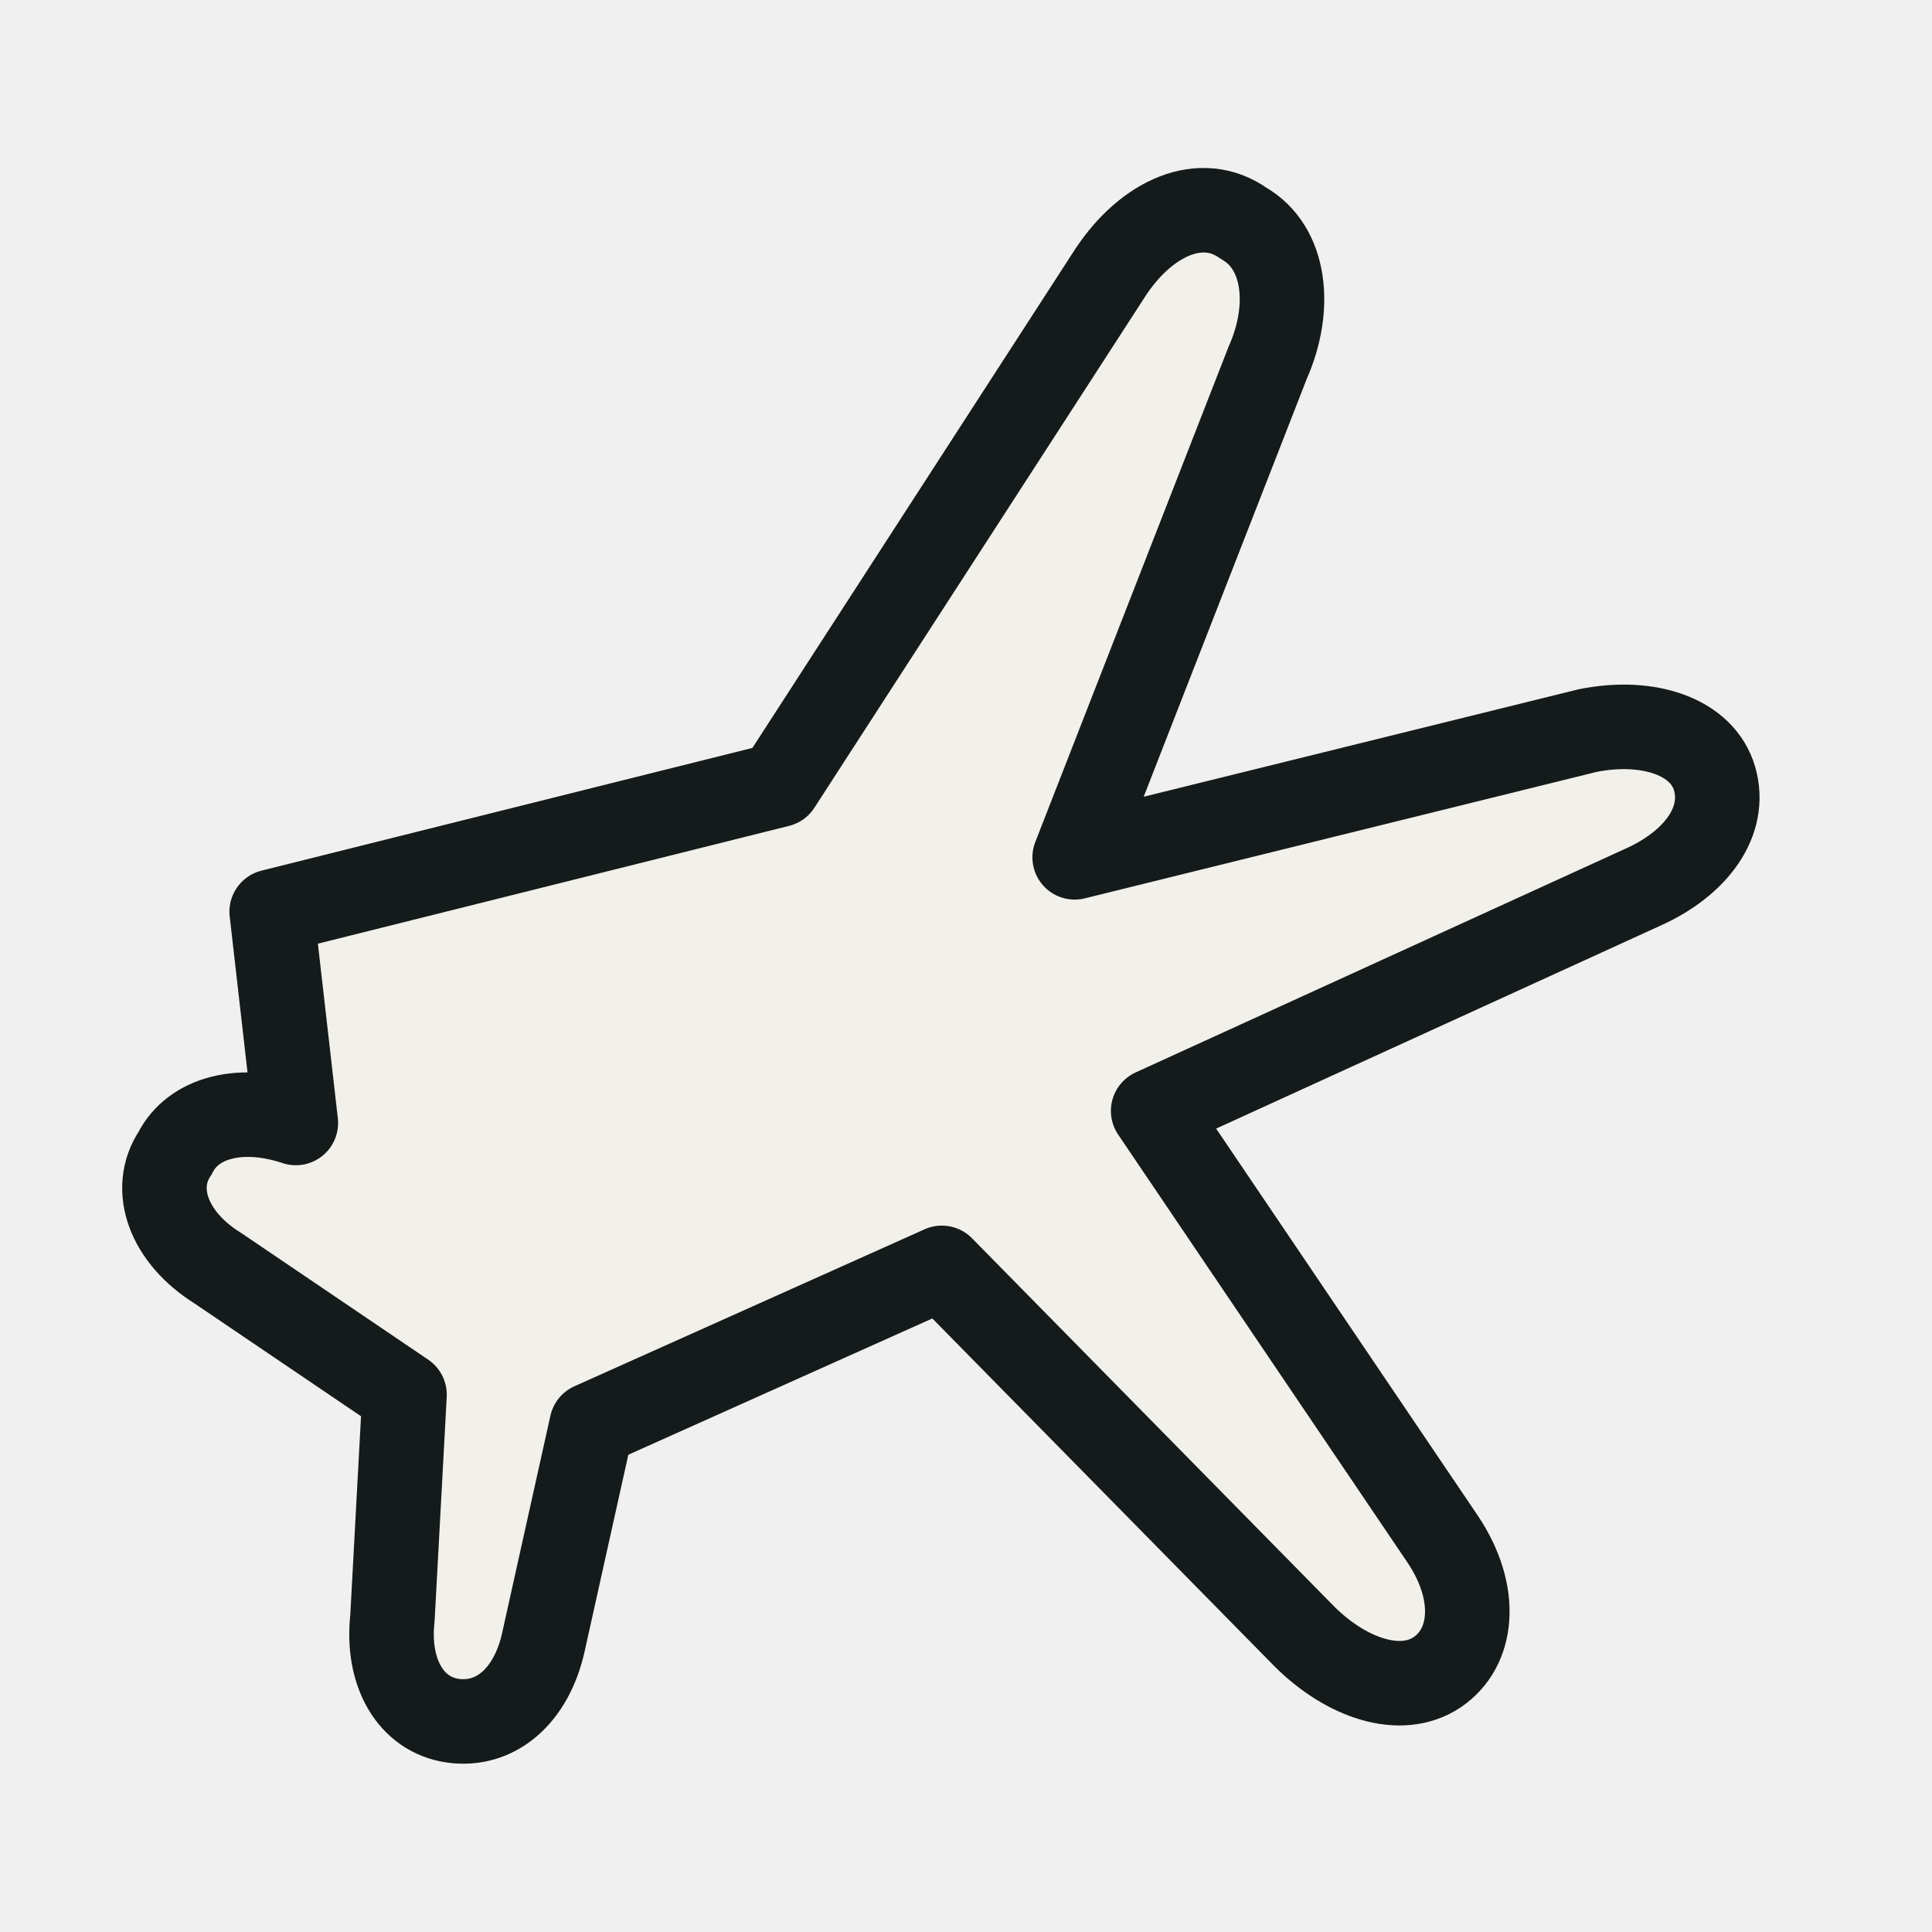
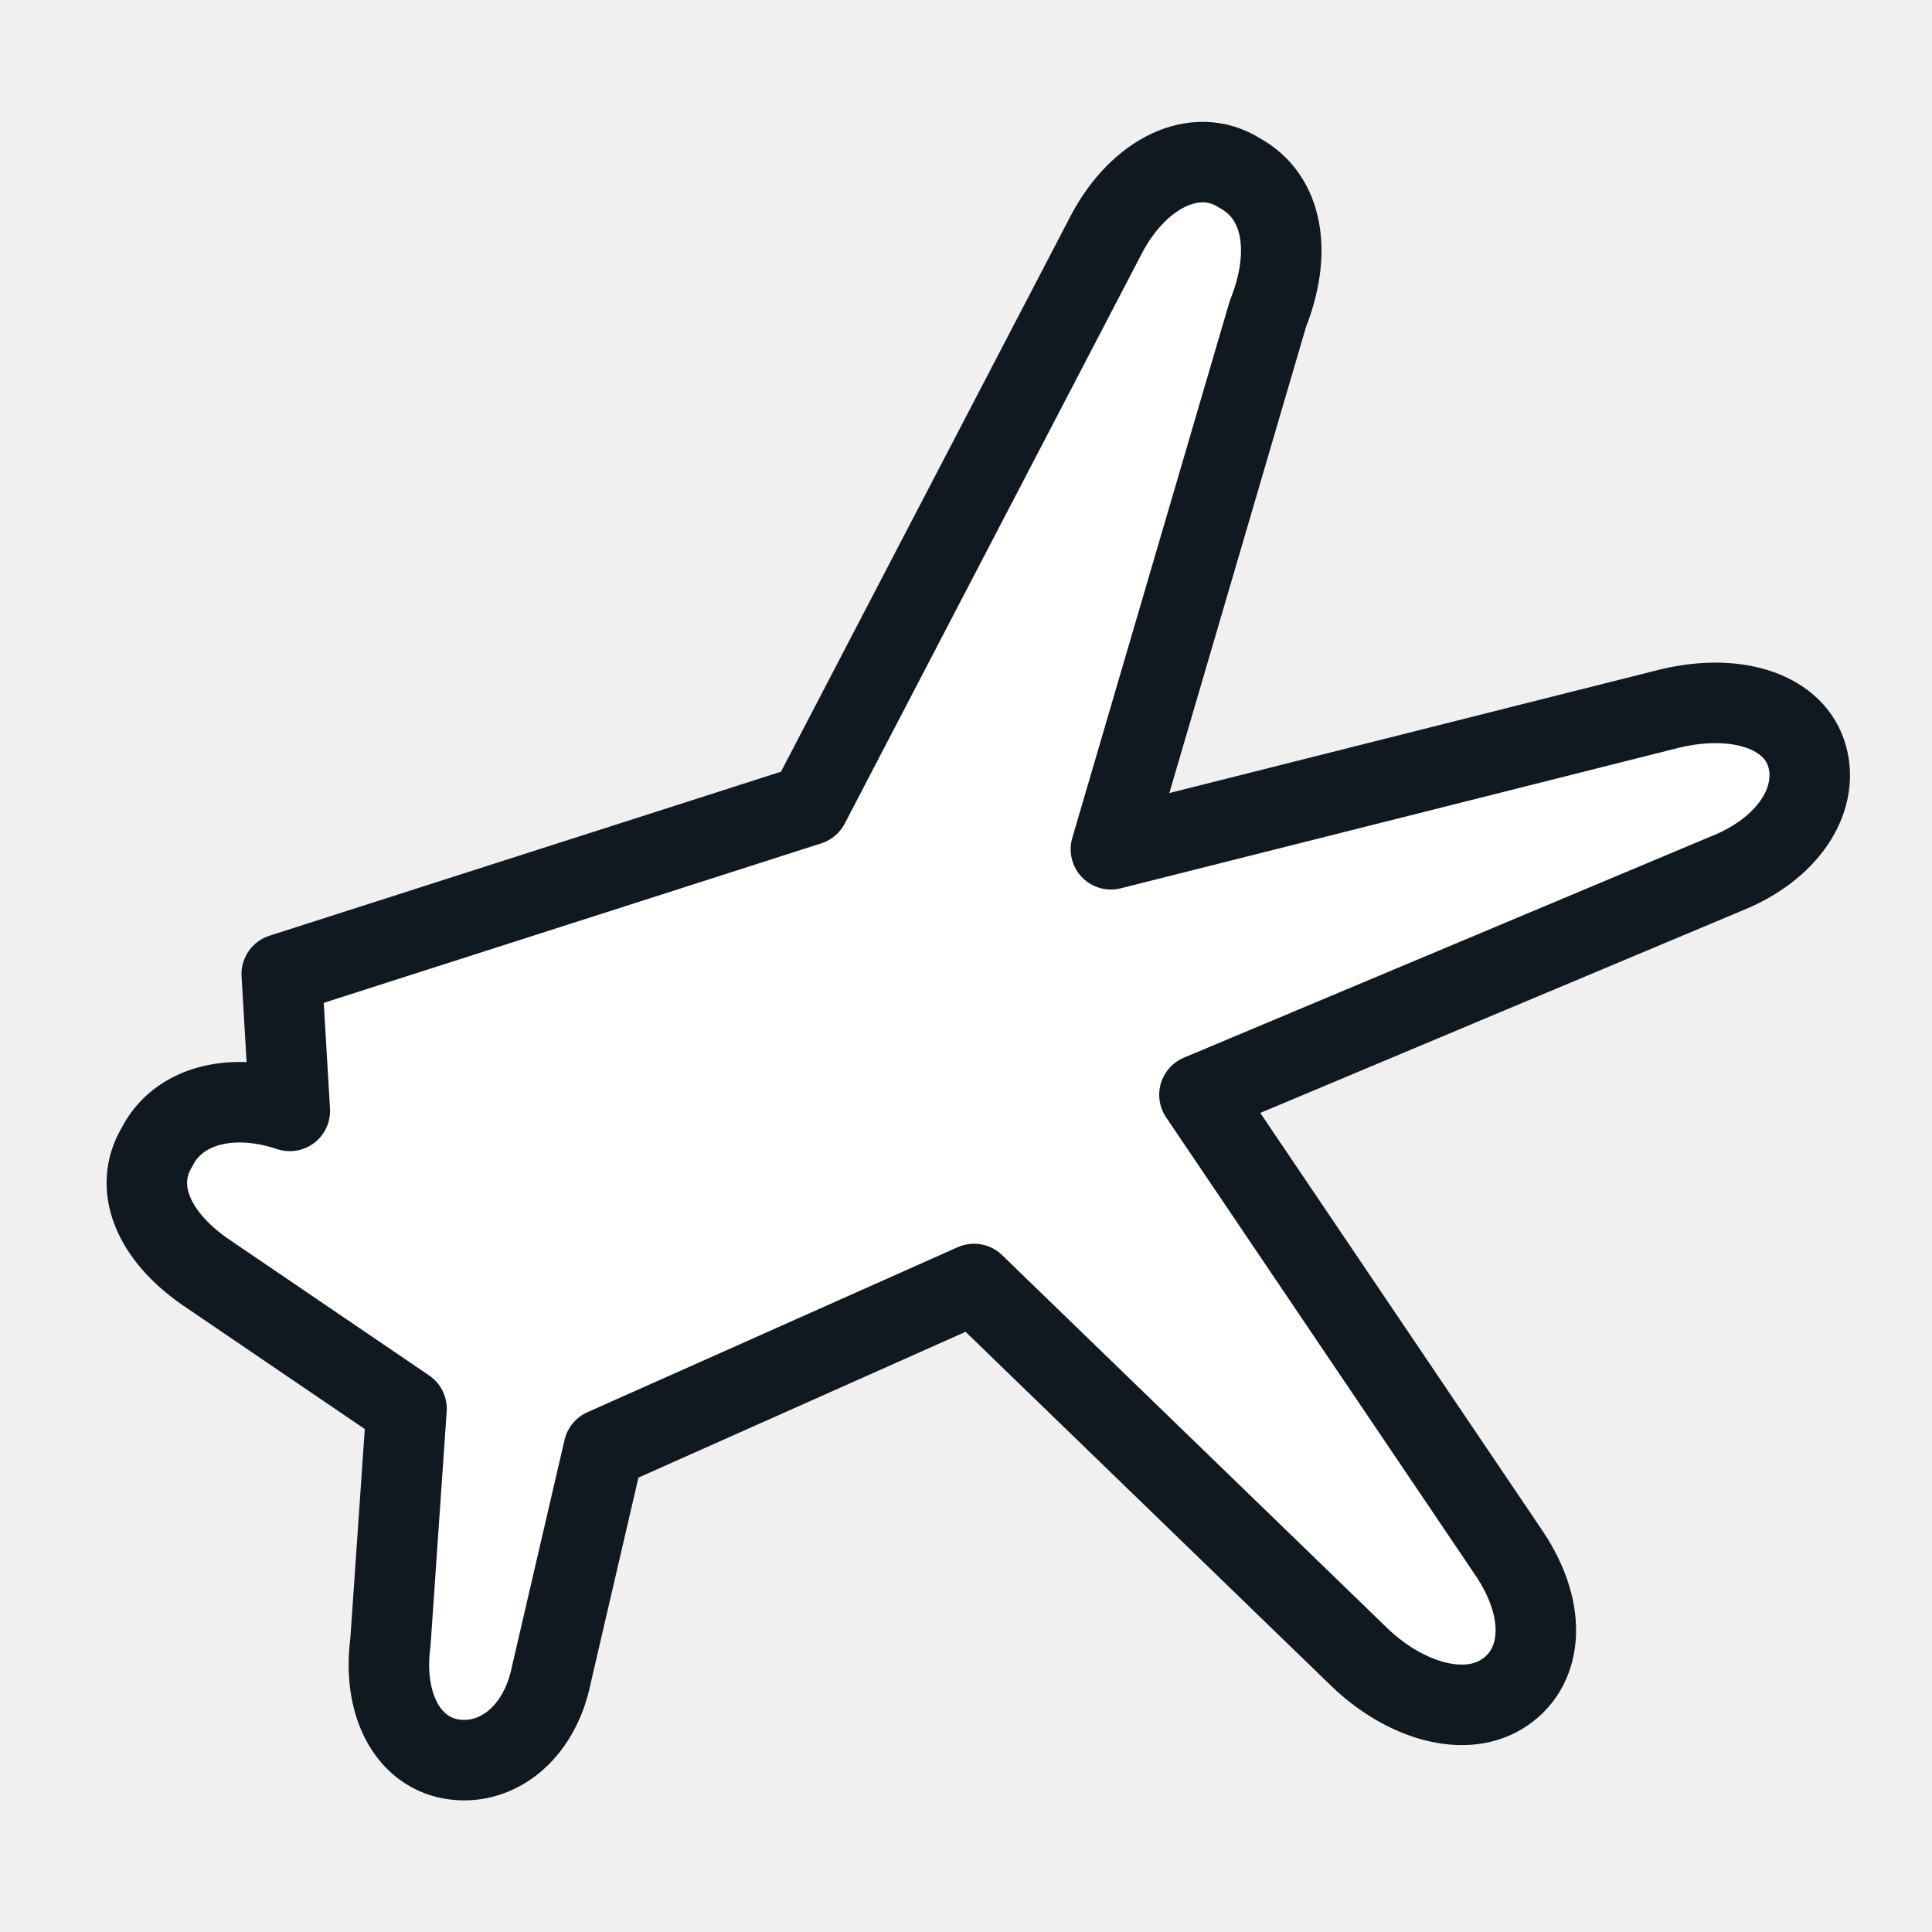
- <svg xmlns="http://www.w3.org/2000/svg" width="32" height="32" viewBox="0 0 32 32">
-   <path d="M4.5 15.1 12.9 13 18.4 4.5c.6-.9 1.5-1.3 2.2-.8.7.4.8 1.4.4 2.3l-3.2 8.2 8.5-2.1c1-.2 1.9.1 2.1.8.2.7-.3 1.4-1.2 1.8l-8.1 3.7 4.8 7.1c.6.9.5 1.8-.1 2.2-.6.4-1.5.1-2.2-.6l-6-6.1-5.8 2.6-.8 3.6c-.2.9-.8 1.4-1.5 1.3-.7-.1-1.1-.8-1-1.7l.2-3.7-3.1-2.1c-.8-.5-1.1-1.3-.7-1.9.3-.6 1.1-.8 2-.5Z" fill="#f1f0ea" stroke="#151a1a" stroke-width="1.4" stroke-linejoin="round" />
+ <svg xmlns="http://www.w3.org/2000/svg" width="48" height="48" viewBox="0 0 48 48">
+   <path d="M7 24.2 20.1 20 27.5 5.8c.8-1.5 2.2-2.2 3.3-1.5 1.1.6 1.3 2 .7 3.5l-3.9 13.3 13.9-3.5c1.7-.4 3.1.1 3.4 1.2.3 1.1-.5 2.3-2 2.9l-13.1 5.5 7.7 11.4c1 1.5.8 2.9-.2 3.5-1 .6-2.5.1-3.6-1l-9.5-9.2-9.2 4.1-1.3 5.6c-.3 1.5-1.4 2.3-2.5 2.1-1.1-.2-1.7-1.4-1.5-2.9l.4-5.8-5-3.4c-1.3-.9-1.8-2.1-1.2-3.1.5-1 1.8-1.4 3.3-.9Z" fill="#ffffff" stroke="#101820" stroke-width="2" stroke-linejoin="round" />
</svg>
